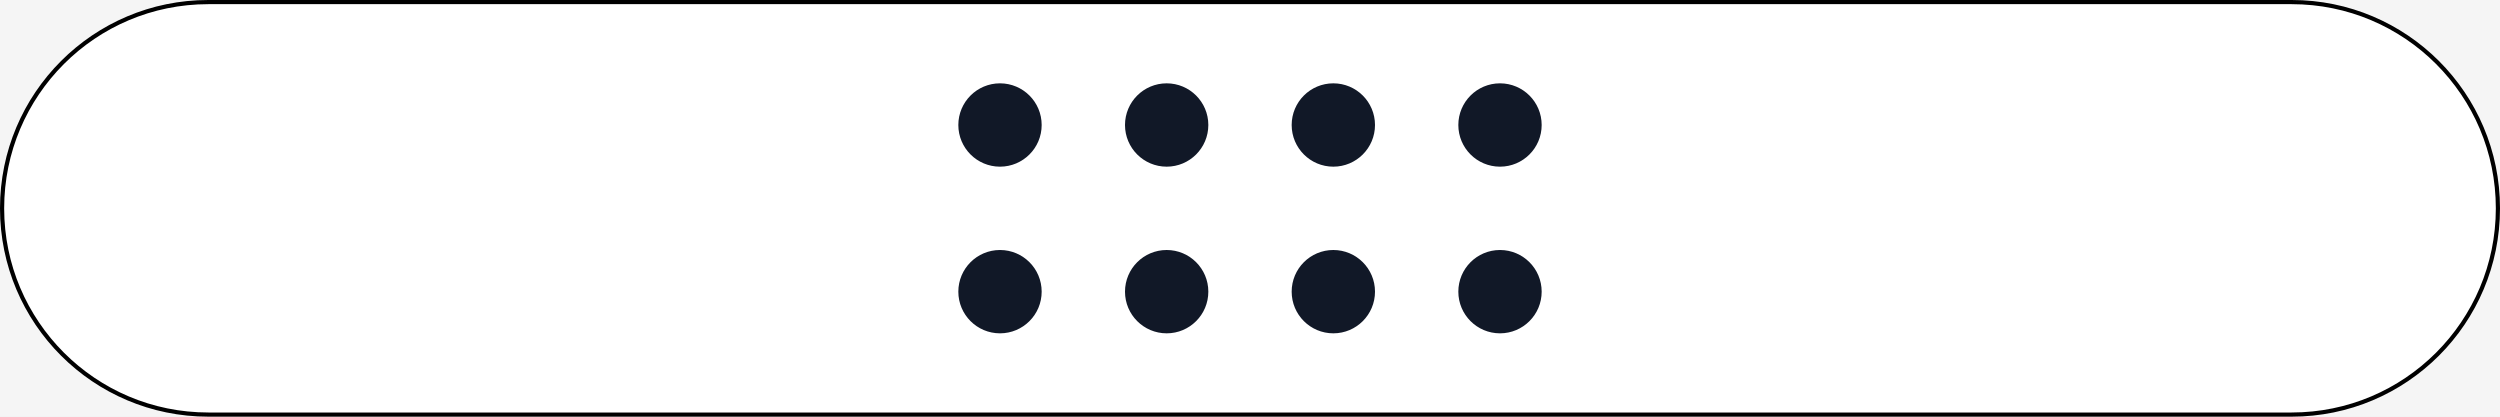
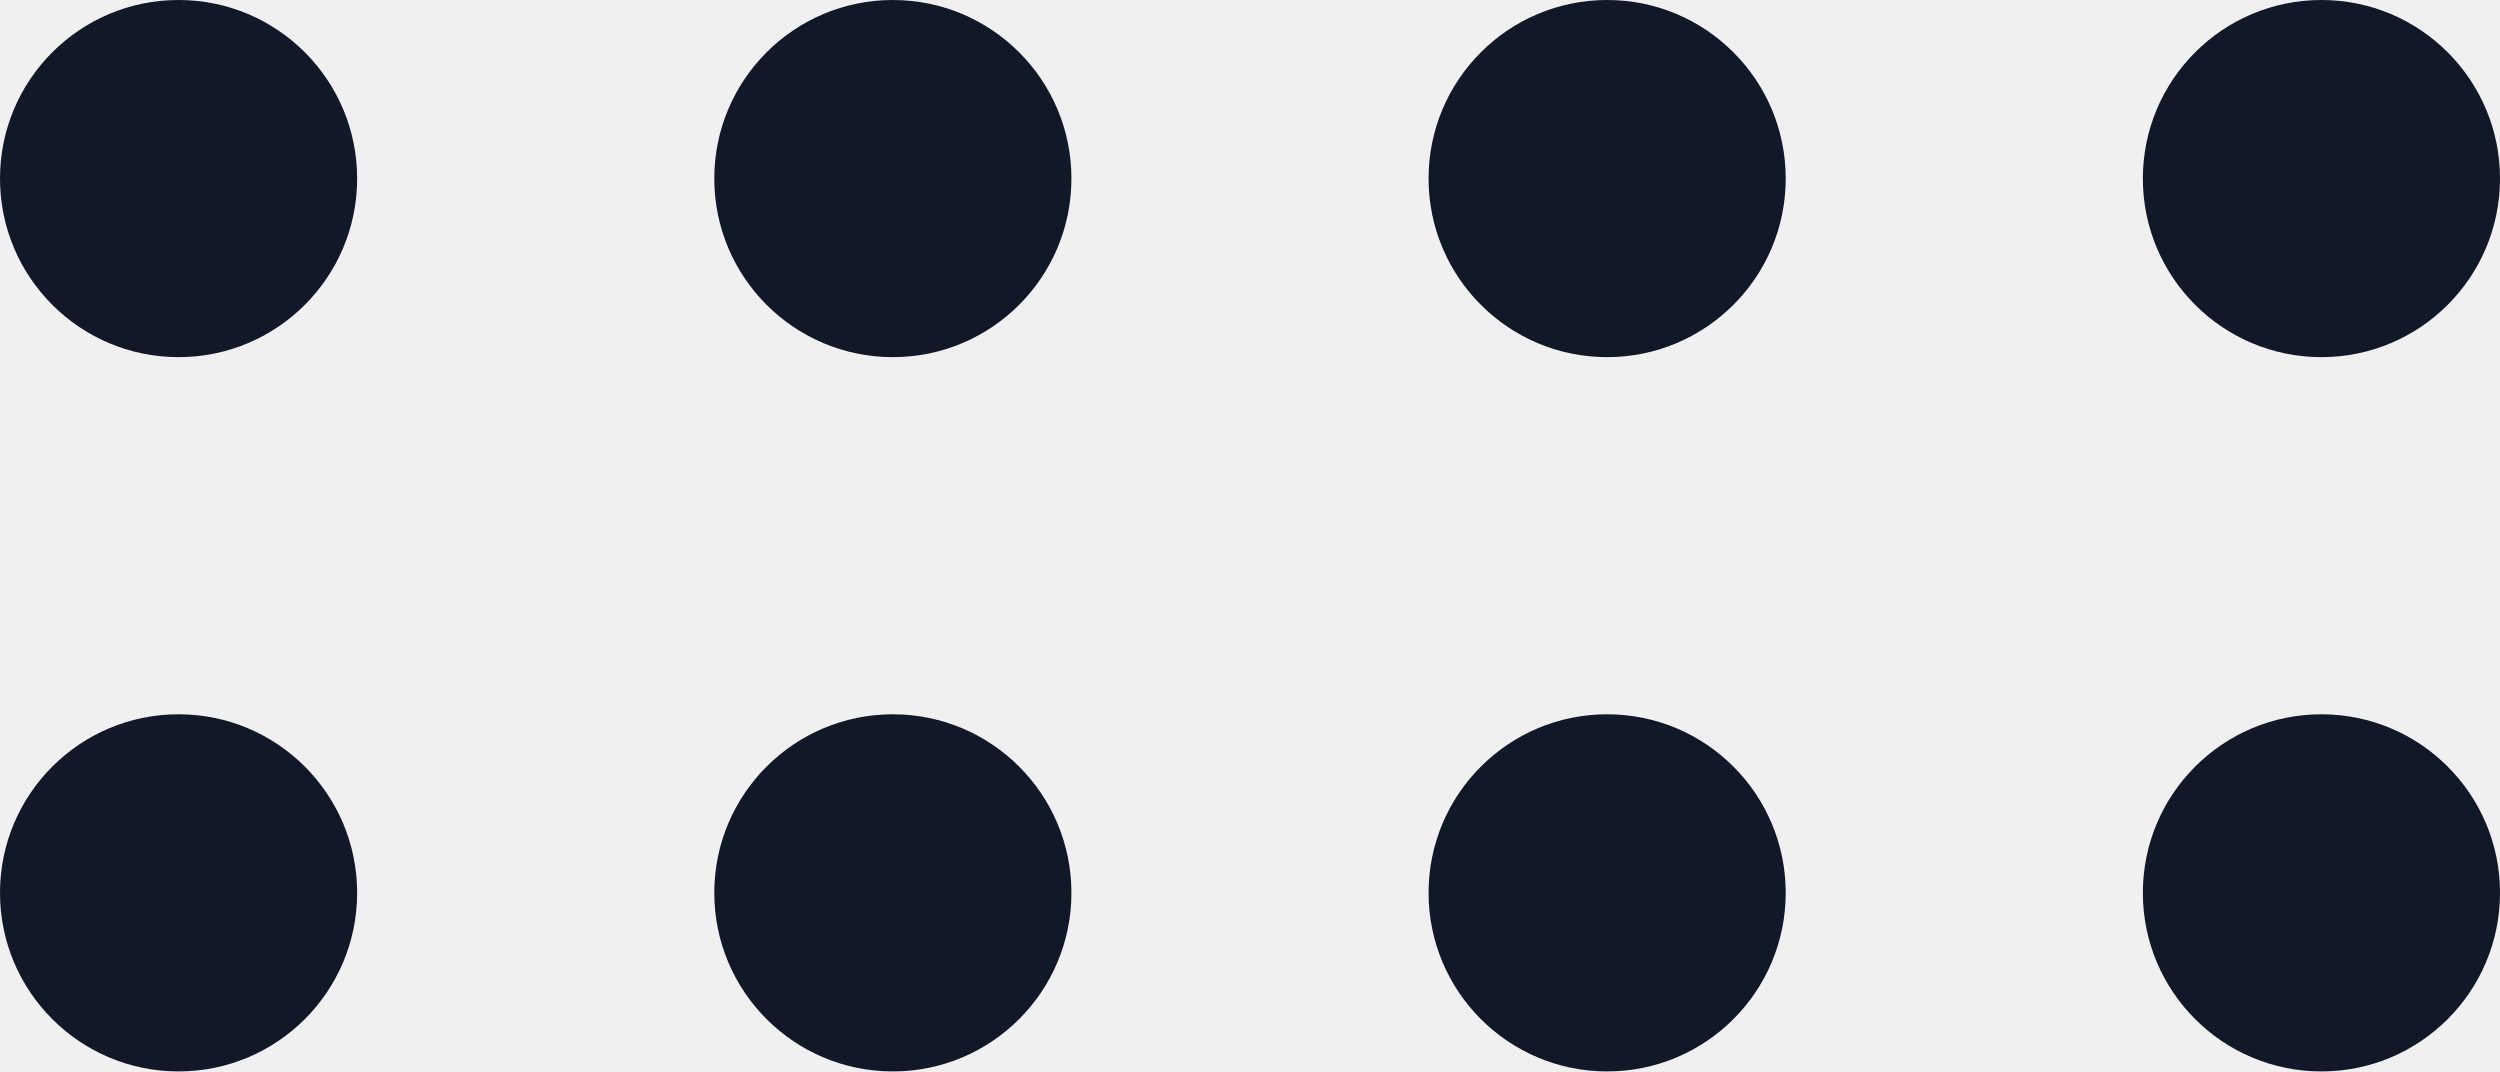
- <svg xmlns="http://www.w3.org/2000/svg" width="600" height="100" viewBox="0 0 600 100" fill="none">
-   <rect width="600" height="100" fill="#F5F5F5" />
-   <rect x="0.5" y="0.5" width="599" height="99" rx="49.5" fill="white" stroke="black" />
-   <circle cx="240" cy="30" r="10" fill="#111827" />
-   <circle cx="240" cy="70" r="10" fill="#111827" />
-   <circle cx="280" cy="30" r="10" fill="#111827" />
-   <circle cx="280" cy="70" r="10" fill="#111827" />
-   <circle cx="320" cy="30" r="10" fill="#111827" />
-   <circle cx="320" cy="70" r="10" fill="#111827" />
-   <circle cx="360" cy="30" r="10" fill="#111827" />
-   <circle cx="360" cy="70" r="10" fill="#111827" />
+ <svg xmlns="http://www.w3.org/2000/svg" width="140" height="60" viewBox="0 0 140 60" fill="none">
+   <circle cx="10" cy="10" r="10" fill="#111827" />
+   <circle cx="10" cy="50" r="10" fill="#111827" />
+   <circle cx="50" cy="10" r="10" fill="#111827" />
+   <circle cx="50" cy="50" r="10" fill="#111827" />
+   <circle cx="90" cy="10" r="10" fill="#111827" />
+   <circle cx="90" cy="50" r="10" fill="#111827" />
+   <circle cx="130" cy="10" r="10" fill="#111827" />
+   <circle cx="130" cy="50" r="10" fill="#111827" />
</svg>
